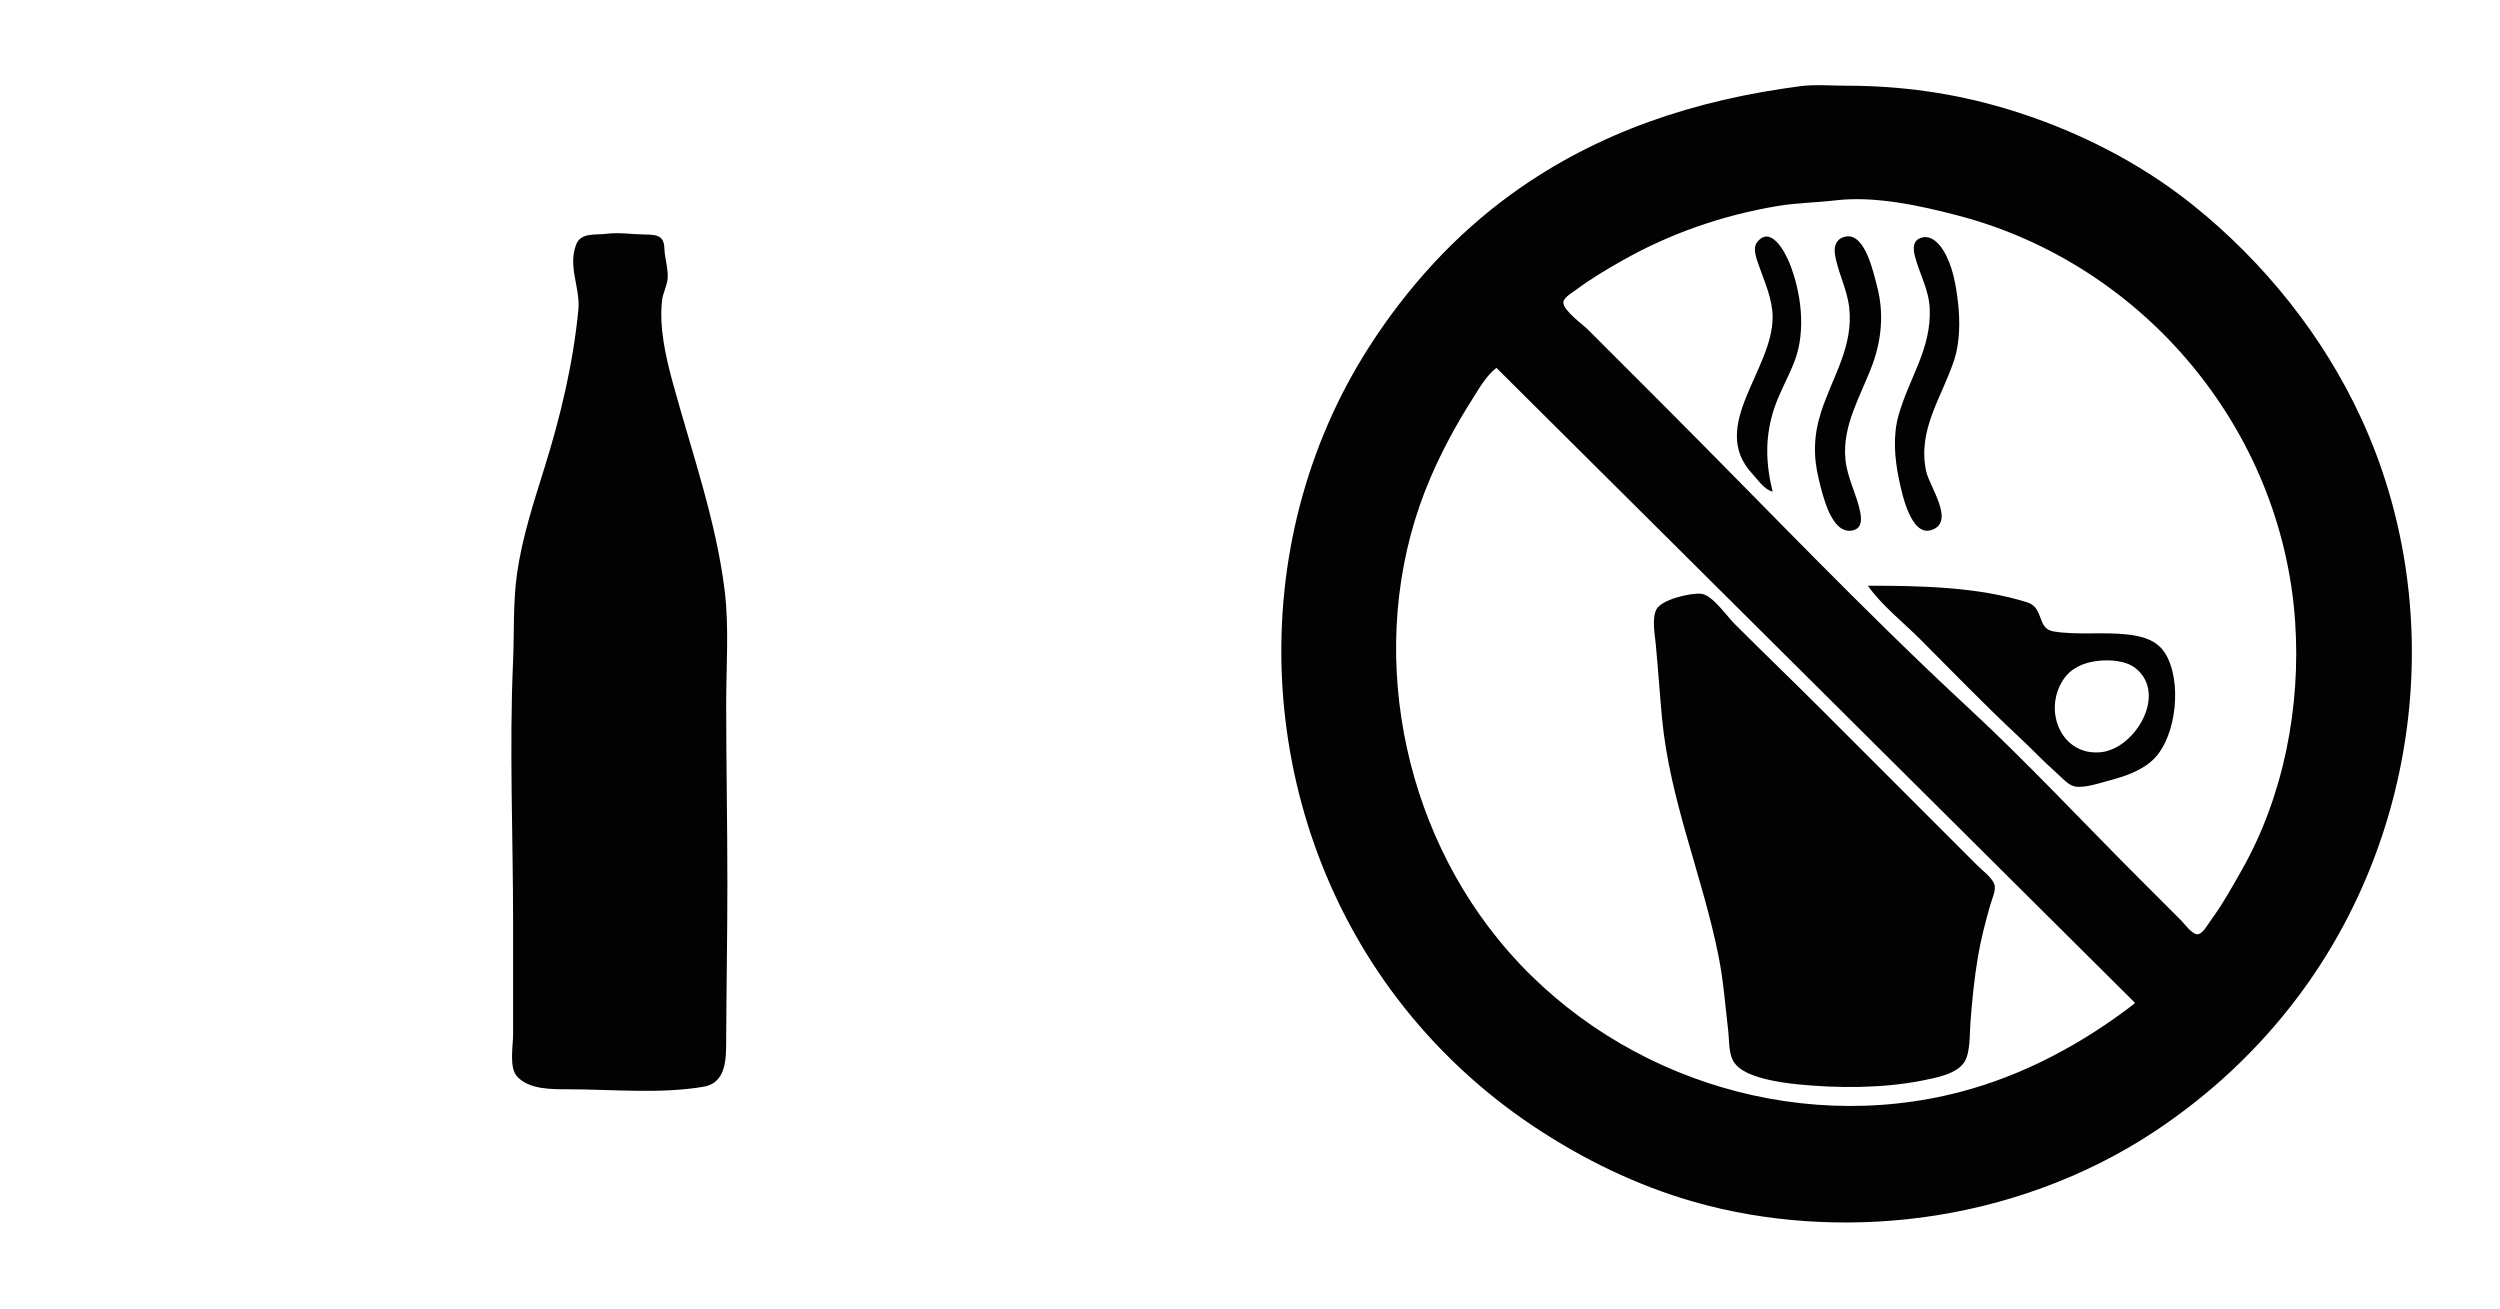
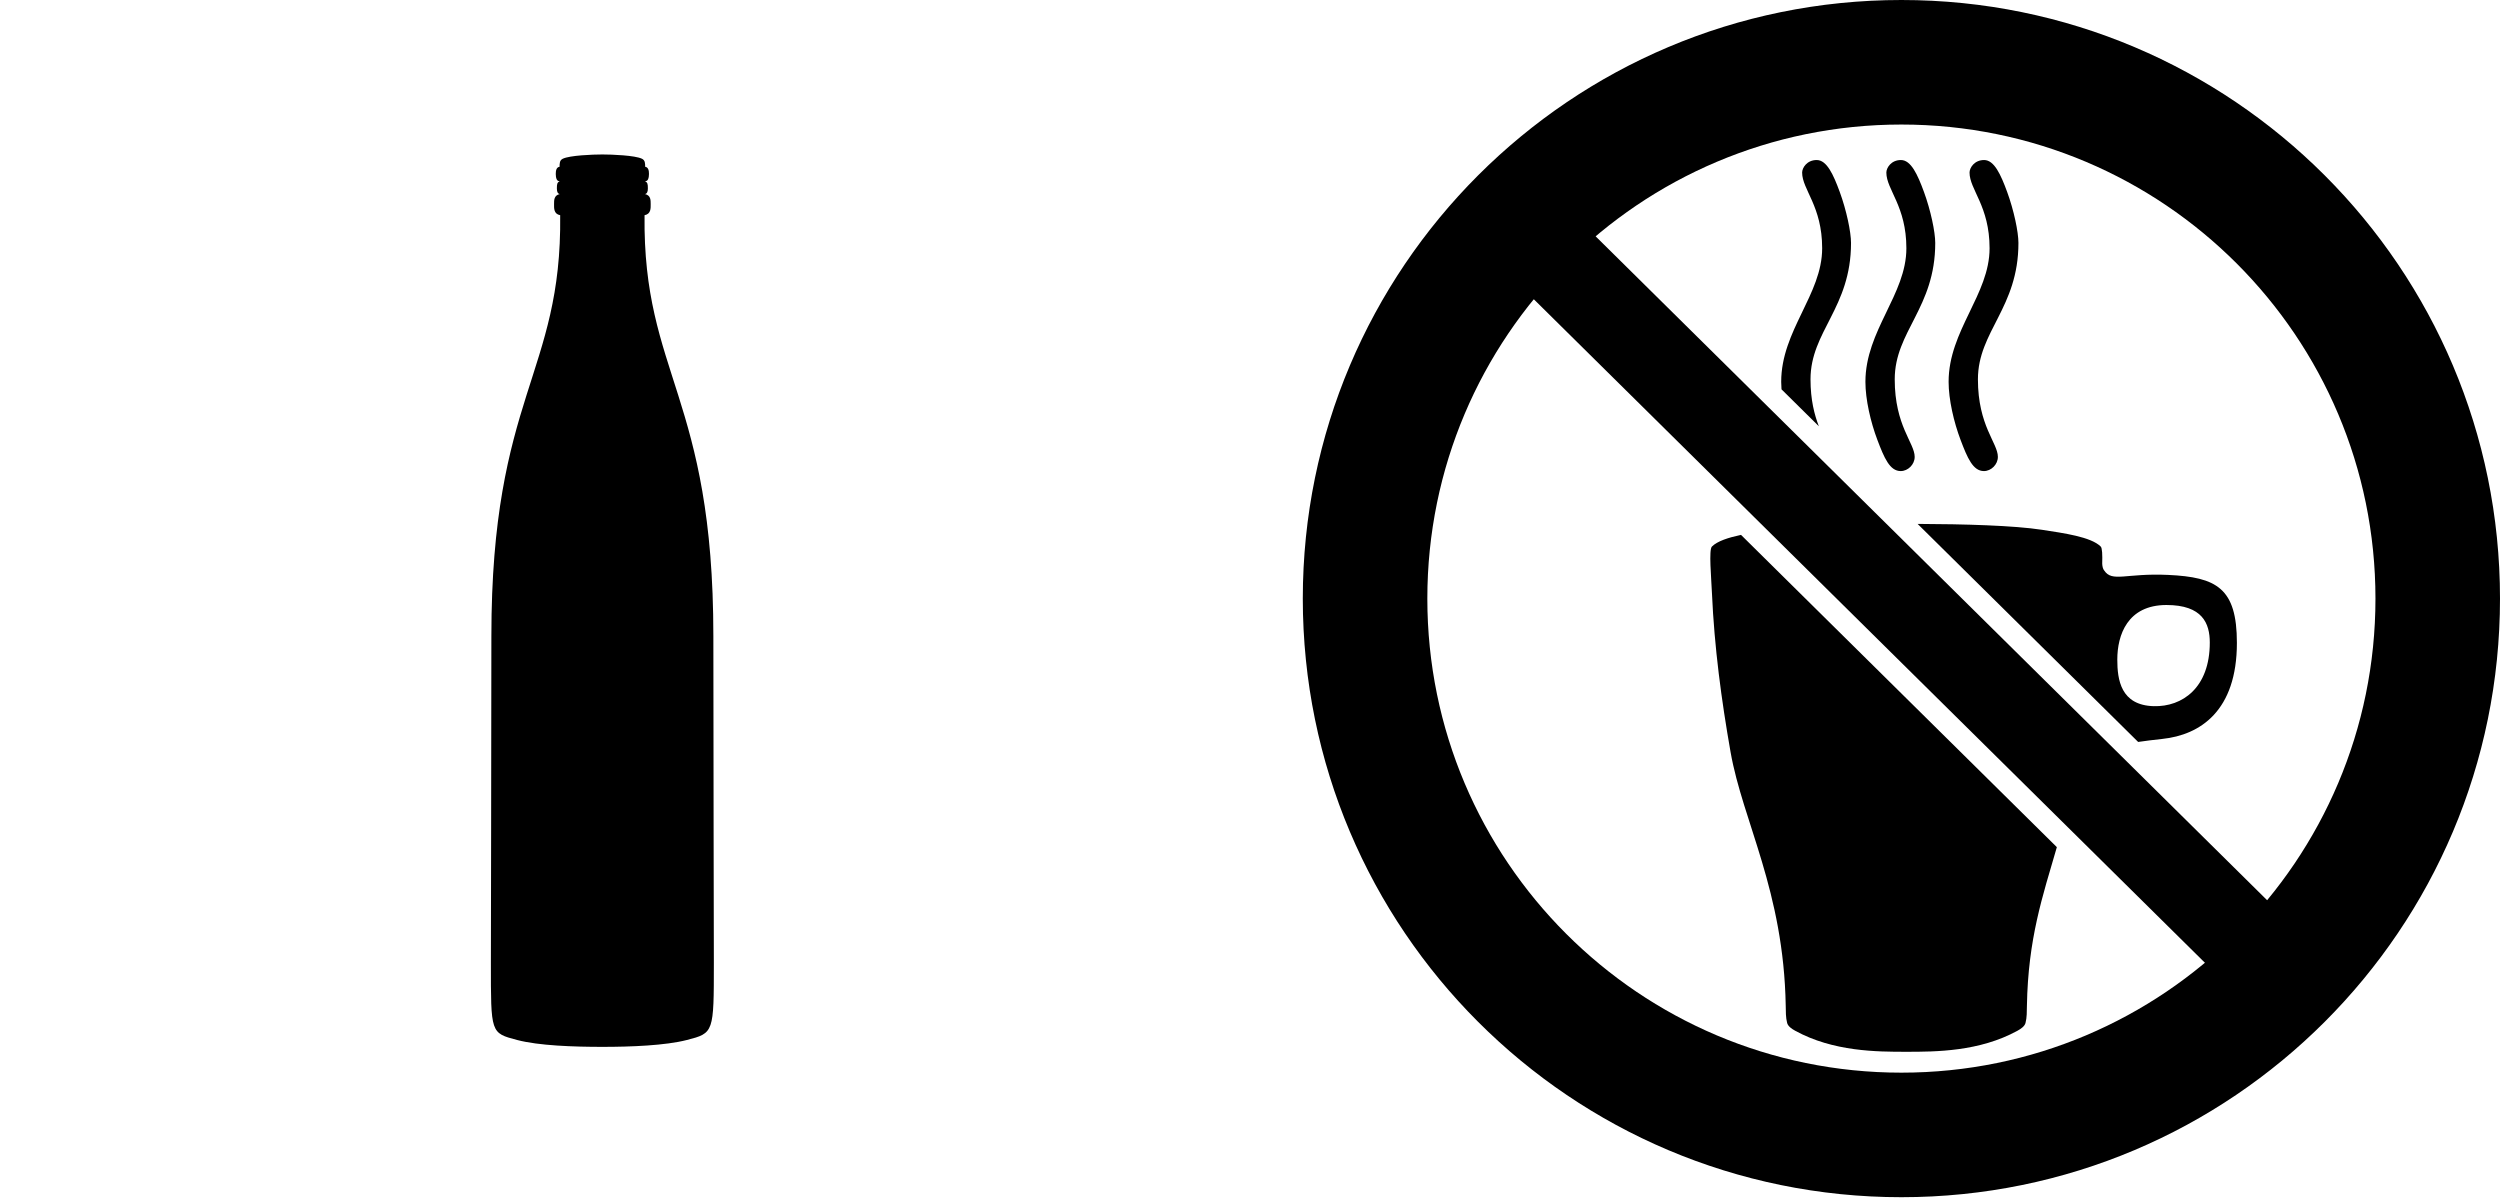
- <svg xmlns="http://www.w3.org/2000/svg" version="1.1" id="svg1" width="2240" height="1172.267" viewBox="0 0 2240 1172.267">
-   <defs id="defs1" />
-   <g id="g1">
-     <path style="fill:#020202;stroke:none" d="m 1612.8,77.253 c -93.607,12.289 -180.838,40.493 -258.133,96.342 -51.035,36.875 -93.707,83.973 -127.672,136.805 -114.454,178.035 -103.05,416.443 25.148,584.533 33.883,44.427 75.239,83.141 121.724,114.133 44.325,29.553 92.691,53.185 144,67.811 65.53,18.679 136.416,22.874 203.733,14.022 73.857,-9.712 146.913,-35.98 209.067,-77.212 49.567,-32.882 92.85,-73.271 128.56,-120.888 110.445,-147.271 133.634,-349.807 56.711,-517.333 -34.139,-74.35 -87.424,-140.741 -151.137,-191.787 -49.141,-39.37 -107.255,-68.249 -167.467,-86.314 -46.652,-13.997 -94.301,-20.565 -142.933,-20.565 -13.641,0 -28.069,-1.324 -41.6,0.453 m 32,102.252 c 35.249,-4.159 75.907,4.767 109.867,13.686 166.188,43.643 289.985,191.531 301.771,363.61 5.193,75.821 -10.062,156.264 -47.905,222.933 -8.695,15.319 -17.134,30.57 -27.61,44.8 -2.403,3.264 -7.33,12.579 -11.952,12.579 -5.115,0 -11.522,-9.264 -14.838,-12.579 l -38.4,-38.4 c -50.639,-50.64 -99.82,-103.521 -152.352,-152.187 -93.927,-87.013 -182.705,-180.737 -273.248,-271.28 l -67.2,-67.2 c -4.927,-4.927 -22.179,-17.185 -22.179,-24.438 0,-4.429 8.408,-9.097 11.513,-11.429 12.818,-9.628 26.617,-17.788 40.533,-25.7 43.586,-24.78 90.328,-40.953 139.733,-49.28 17.415,-2.935 34.844,-3.059 52.267,-5.115 M 542.933,209.519 c -8.963,1.177 -22.251,-1.345 -26.509,9.164 -8.022,19.797 3.649,39.163 1.794,58.65 -4.587,48.197 -15.971,95.673 -30.388,141.867 -9.564,30.642 -19.83,62.025 -24.44,93.867 -3.86,26.654 -2.526,53.214 -3.699,80 -3.404,77.726 0.042,155.788 0.042,233.6 v 100.267 c 0,10.203 -3.677,29.234 3.358,37.317 10.433,11.987 31.054,11.75 45.709,11.75 39.685,0 82.406,4.372 121.6,-2.289 21.188,-3.601 20.185,-26.789 20.266,-43.578 0.223,-46.256 1.068,-92.465 1.068,-138.667 0,-53.634 -1.067,-107.357 -1.067,-161.067 0,-33.22 2.675,-68.379 -1.372,-101.333 -7.724,-62.889 -29.999,-125.687 -46.616,-186.667 -6.253,-22.945 -12.311,-49.716 -9.415,-73.6 0.799,-6.585 4.384,-12.541 4.936,-19.2 0.582,-7.025 -1.622,-15.382 -2.546,-22.4 -0.582,-4.414 0.14,-10.001 -3.134,-13.528 -3.28,-3.535 -9.923,-3.481 -14.385,-3.534 -11.697,-0.139 -23.519,-2.152 -35.2,-0.618 M 1654.4,211.865 c -8.251,1.201 -11.436,7.688 -10.347,15.335 2.339,16.415 10.781,31.074 12.784,48 4.143,35.003 -14.779,61.958 -25.11,93.867 -6.668,20.598 -7.236,39.844 -1.997,60.8 3.182,12.729 10.739,47.933 28.935,45.622 9.489,-1.205 9.554,-9.355 8.054,-16.822 -3.226,-16.063 -11.611,-30.442 -13.207,-46.933 -3.014,-31.137 14.025,-57.315 24.295,-85.333 8.151,-22.237 10.224,-46.304 4.159,-69.333 -3.085,-11.712 -10.51,-47.685 -27.569,-45.202 m 67.205,1.102 c -7.85,2.405 -7.578,9.778 -5.895,16.366 4.077,15.961 12.576,30.083 13.314,46.933 1.599,36.525 -18.49,62.213 -27.962,96 -5.187,18.501 -3.436,39.033 0.496,57.6 2.509,11.847 10.457,50.602 28.575,45.166 22.477,-6.743 -1.227,-38.767 -4.251,-52.633 -8.138,-37.321 14.195,-66.498 25.203,-100.267 5.028,-15.426 5.176,-35.163 3.277,-51.2 -1.901,-16.056 -4.682,-32.981 -13.365,-46.933 -3.996,-6.42 -10.998,-13.605 -19.392,-11.033 m -133.338,227.566 c -6.294,-25.546 -6.975,-49.41 1.445,-74.667 4.901,-14.699 12.9,-28.179 18.368,-42.667 10.205,-27.036 5.831,-61.219 -4.667,-87.467 -3.509,-8.774 -16.485,-34.559 -29.003,-18.753 -4.194,5.296 -0.781,14.215 1.141,19.82 5.243,15.293 12.522,30.427 12.712,46.933 0.546,47.487 -57.9,98.14 -18.155,140.8 5.379,5.773 10.249,13.78 18.16,16 M 1340.8,329.6 1912.533,898.133 v 1.067 c -46.376,35.745 -98.948,64.145 -155.733,79.057 -150.967,39.644 -316.152,-15.703 -414.443,-136.657 -92.341,-113.632 -118.956,-278.347 -60.523,-413.867 10.389,-24.094 22.862,-47.162 36.907,-69.333 6.192,-9.776 12.782,-21.7 22.059,-28.8 m 332.8,195.2 c 12.473,17.707 31.613,32.68 46.933,48 29.335,29.335 58.187,59.294 88.533,87.562 11.527,10.738 22.306,22.24 34.133,32.667 4.282,3.776 9.279,9.805 14.933,11.394 8.22,2.31 22.818,-2.717 30.933,-4.854 14.581,-3.84 30.672,-9.045 41.415,-20.198 19.848,-20.605 24.684,-69.261 9.658,-93.77 -7.429,-12.119 -20.675,-15.619 -34.007,-17.121 -21.762,-2.452 -44.57,0.799 -66.133,-2.71 -15.273,-2.486 -8.22,-21.148 -23.467,-26.006 -44.228,-14.092 -96.929,-14.964 -142.933,-14.964 m -149.333,7.207 c -9.56,-0.903 -35.663,5.121 -40.194,14.142 -4.101,8.164 -1.353,22.169 -0.52,30.917 2.092,21.984 3.546,44.1 5.594,66.133 6.85,73.673 36.251,141.374 50.641,213.333 4.453,22.266 6.049,44.74 8.708,67.2 1.089,9.197 0.038,20.736 5.606,28.7 9.298,13.298 41.508,17.59 56.566,19.12 35.987,3.656 76.467,3.66 112,-3.446 11.567,-2.313 30.773,-5.744 37.485,-16.657 5.329,-8.664 4.551,-24.213 5.277,-34.117 1.461,-19.924 3.439,-40.008 6.747,-59.733 2.673,-15.94 6.739,-31.399 11.142,-46.933 1.502,-5.299 5.841,-13.847 3.305,-19.2 -2.894,-6.107 -10.17,-11.282 -14.888,-16 l -32,-32 L 1632,635.733 c -25.781,-25.781 -52.107,-51.04 -77.867,-76.8 -6.768,-6.768 -20.027,-25.996 -29.867,-26.926 M 1878.4,592.309 c 11.024,-1.433 26.19,-0.742 35.184,6.508 28.679,23.12 -0.544,71.831 -30.917,75.132 -35.366,3.843 -52.504,-36.762 -34.018,-64.882 6.799,-10.342 17.817,-15.207 29.751,-16.758 z" id="path1" />
+ <svg xmlns="http://www.w3.org/2000/svg" width="445.222mm" height="213.265mm" viewBox="0 0 445.222 213.265" version="1.1" id="svg10452" xml:space="preserve">
+   <defs id="defs10449" />
+   <g id="layer1" style="fill:#000000;stroke:none" transform="translate(136.9447,-1.892933)">
+     <path style="display:inline;fill:#000000;stroke:none;stroke-width:0.3;stroke-linecap:round;stroke-miterlimit:5;stroke-opacity:1" d="m 36.67,187.101 c -4.729,-1.254 -4.664,-1.172 -4.664,-13.769 0,-12.495 0.088,-31.658 0.088,-58.146 0,-42.791 12.58,-46.593 12.254,-74.968 -1.173,-0.217 -1.092,-1.28 -1.092,-1.995 0,-0.693 -0.014,-1.536 1.011,-1.769 -0.408,-0.083 -0.509,-0.501 -0.509,-1.018 0,-0.799 0.059,-1.034 0.509,-1.298 -0.53,0.111 -0.703,-0.584 -0.707,-1.255 -0.004,-0.62 0.118,-1.212 0.676,-1.289 0.015,-0.6 -0.009,-1.151 0.58,-1.434 1.241,-0.596 5.313,-0.759 7.044,-0.759 1.73,0 5.803,0.163 7.044,0.759 0.589,0.283 0.565,0.833 0.58,1.434 0.558,0.078 0.68,0.669 0.676,1.289 -0.004,0.67 -0.177,1.366 -0.707,1.255 0.45,0.265 0.509,0.5 0.509,1.298 0,0.517 -0.101,0.935 -0.509,1.018 1.026,0.233 1.011,1.076 1.011,1.769 0,0.715 0.081,1.778 -1.092,1.995 -0.327,28.374 12.254,32.177 12.254,74.968 0,26.488 0.088,45.651 0.088,58.146 0,12.46 -1.18e-4,12.532 -4.793,13.769 -3.843,0.992 -10.015,1.227 -15.06,1.227 -5.045,0 -11.353,-0.21 -15.189,-1.227 z" id="path12847" transform="translate(-81.52929)" />
+     <path id="path12347" style="display:inline;fill:#000000;stroke:none;stroke-width:0.3;stroke-linecap:round;stroke-miterlimit:5;stroke-opacity:1" d="m 204.559,95.193 39.276,38.832 c 1.292,-0.188 2.701,-0.369 4.302,-0.538 6.748,-0.715 13.284,-4.98 13.284,-17.106 0,-9.782 -3.628,-11.698 -12.239,-12.102 -7.573,-0.356 -9.963,1.382 -11.405,-0.808 -0.126,-0.192 -0.18,-0.252 -0.247,-0.525 -0.043,-0.174 -0.099,-0.501 -0.094,-0.674 0.045,-1.53 0.006,-2.773 -0.264,-3.043 -1.735,-1.736 -6.636,-2.394 -10.453,-2.984 -4.998,-0.772 -13.798,-1.017 -22.16,-1.051 z m -31.449,1.956 c -2.222,0.474 -4.207,1.103 -5.183,2.079 -0.572,0.572 -0.116,5.494 0.009,8.323 0.424,9.61 1.681,18.983 3.309,28.249 2.179,12.406 9.469,24.711 9.828,45.218 0.017,0.977 -0.006,2.091 0.253,3.06 0.158,0.59 0.813,1.04 1.431,1.379 6.783,3.721 14.534,3.748 19.793,3.748 5.259,0 13.01,-0.027 19.793,-3.748 0.617,-0.339 1.273,-0.789 1.431,-1.379 0.259,-0.969 0.236,-2.083 0.253,-3.06 0.21,-11.994 2.788,-19.492 5.33,-28.259 z m 75.763,12.489 c 6.43,0 7.721,3.286 7.721,6.692 0,8.075 -4.911,11.457 -9.973,11.324 -5.891,-0.155 -6.498,-4.722 -6.498,-8.3 0,-4.361 1.808,-9.716 8.75,-9.716 z" />
+     <g id="g12458" style="display:inline;fill:#000000;stroke:none">
+       <path style="fill:#000000;stroke:none;stroke-width:0.169;stroke-linecap:round;stroke-miterlimit:5;stroke-dasharray:none;stroke-opacity:1" d="m 201.582,30.392 c -1.726,0 -2.589,1.383 -2.589,2.235 0,3.035 3.567,5.967 3.567,13.479 0,8.234 -7.295,14.654 -7.295,23.785 0,3.148 0.926,7.169 2.135,10.357 1.208,3.185 2.199,5.538 4.152,5.538 1.291,0 2.486,-1.169 2.486,-2.528 0,-2.481 -3.553,-5.521 -3.553,-13.815 0,-8.553 7.215,-12.715 7.215,-24.276 0,-1.968 -0.811,-5.827 -2.015,-9.108 -1.135,-3.09 -2.3,-5.668 -4.103,-5.668 z" id="path12443" />
+       <path style="fill:#000000;stroke:none;stroke-width:0.169;stroke-linecap:round;stroke-miterlimit:5;stroke-dasharray:none;stroke-opacity:1" d="m 216.398,30.392 c -1.726,0 -2.589,1.383 -2.589,2.235 0,3.035 3.567,5.967 3.567,13.479 0,8.234 -7.295,14.654 -7.295,23.785 0,3.148 0.926,7.169 2.135,10.357 1.208,3.185 2.199,5.538 4.152,5.538 1.291,0 2.486,-1.169 2.486,-2.528 0,-2.481 -3.553,-5.521 -3.553,-13.815 0,-8.553 7.215,-12.715 7.215,-24.276 0,-1.968 -0.811,-5.827 -2.015,-9.108 -1.135,-3.09 -2.3,-5.668 -4.103,-5.668 z" id="path12441" />
+       <path id="path12384" style="fill:#000000;stroke:none;stroke-width:0.369;stroke-linecap:round;stroke-miterlimit:5;stroke-dasharray:none;stroke-opacity:1" d="m 186.583,30.392 c -1.726,0 -2.588,1.383 -2.588,2.234 0,3.035 3.567,5.968 3.567,13.479 0,8.234 -7.295,14.654 -7.295,23.785 0,0.43 0.021,0.879 0.054,1.338 l 6.651,6.575 c -0.781,-2.024 -1.485,-4.67 -1.485,-8.36 0,-8.553 7.215,-12.715 7.215,-24.276 0,-1.968 -0.811,-5.827 -2.015,-9.108 -1.135,-3.09 -2.3,-5.668 -4.103,-5.668 z" />
+     </g>
+     <g id="g12470" style="display:inline">
+       <path id="path12285" style="display:inline;fill:#000000;stroke:none;stroke-width:1.378;stroke-linecap:round;stroke-miterlimit:5;stroke-dasharray:none;stroke-opacity:1" d="M 201.673,1.893 A 106.604,106.604 0 0 0 95.069,108.497 106.604,106.604 0 0 0 201.673,215.101 106.604,106.604 0 0 0 308.277,108.497 106.604,106.604 0 0 0 201.673,1.893 Z m 0,22.179 a 84.425,84.425 0 0 1 84.425,84.425 84.425,84.425 0 0 1 -84.425,84.425 84.425,84.425 0 0 1 -84.425,-84.425 84.425,84.425 0 0 1 84.425,-84.425 z" />
+       <rect style="display:inline;fill:#000000;stroke:none;stroke-width:0.991;stroke-linecap:round;stroke-miterlimit:5;stroke-dasharray:none;stroke-opacity:1" id="rect12365" width="15.711" height="174.345" x="56.524" y="132.589" transform="matrix(0.7111192,-0.7030715,0.7111192,0.7030715,0,0)" />
+     </g>
  </g>
</svg>
